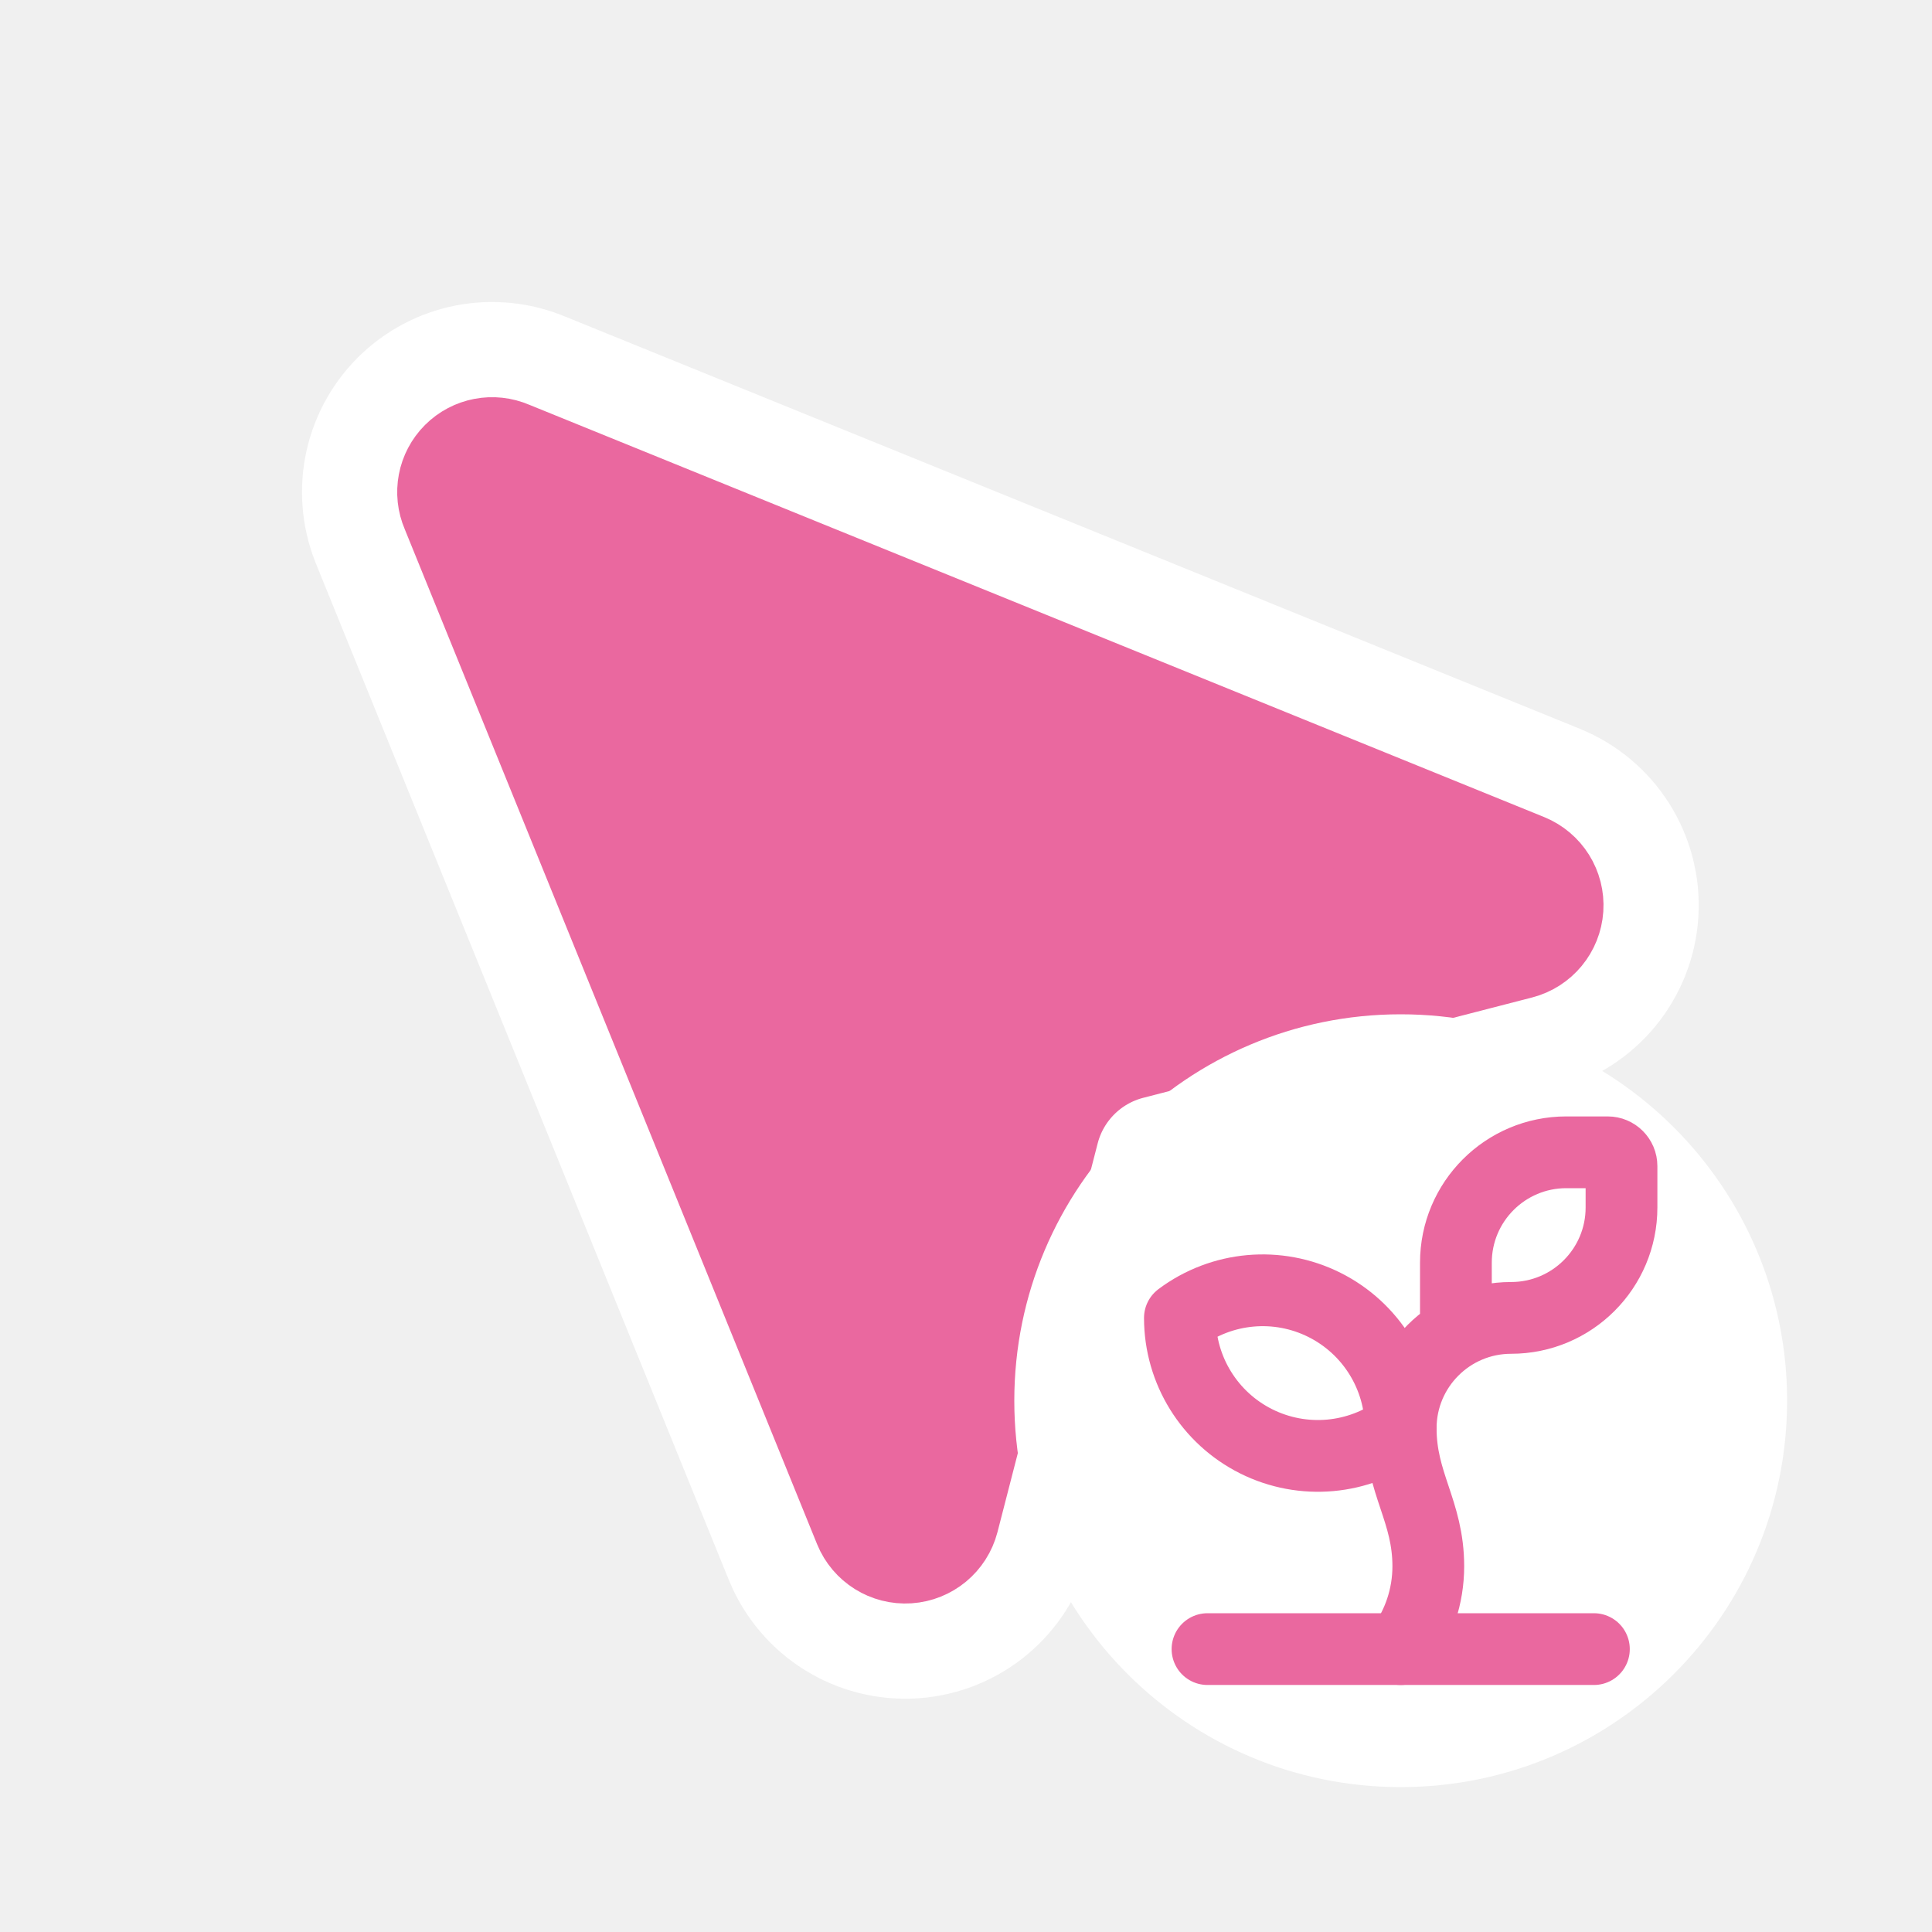
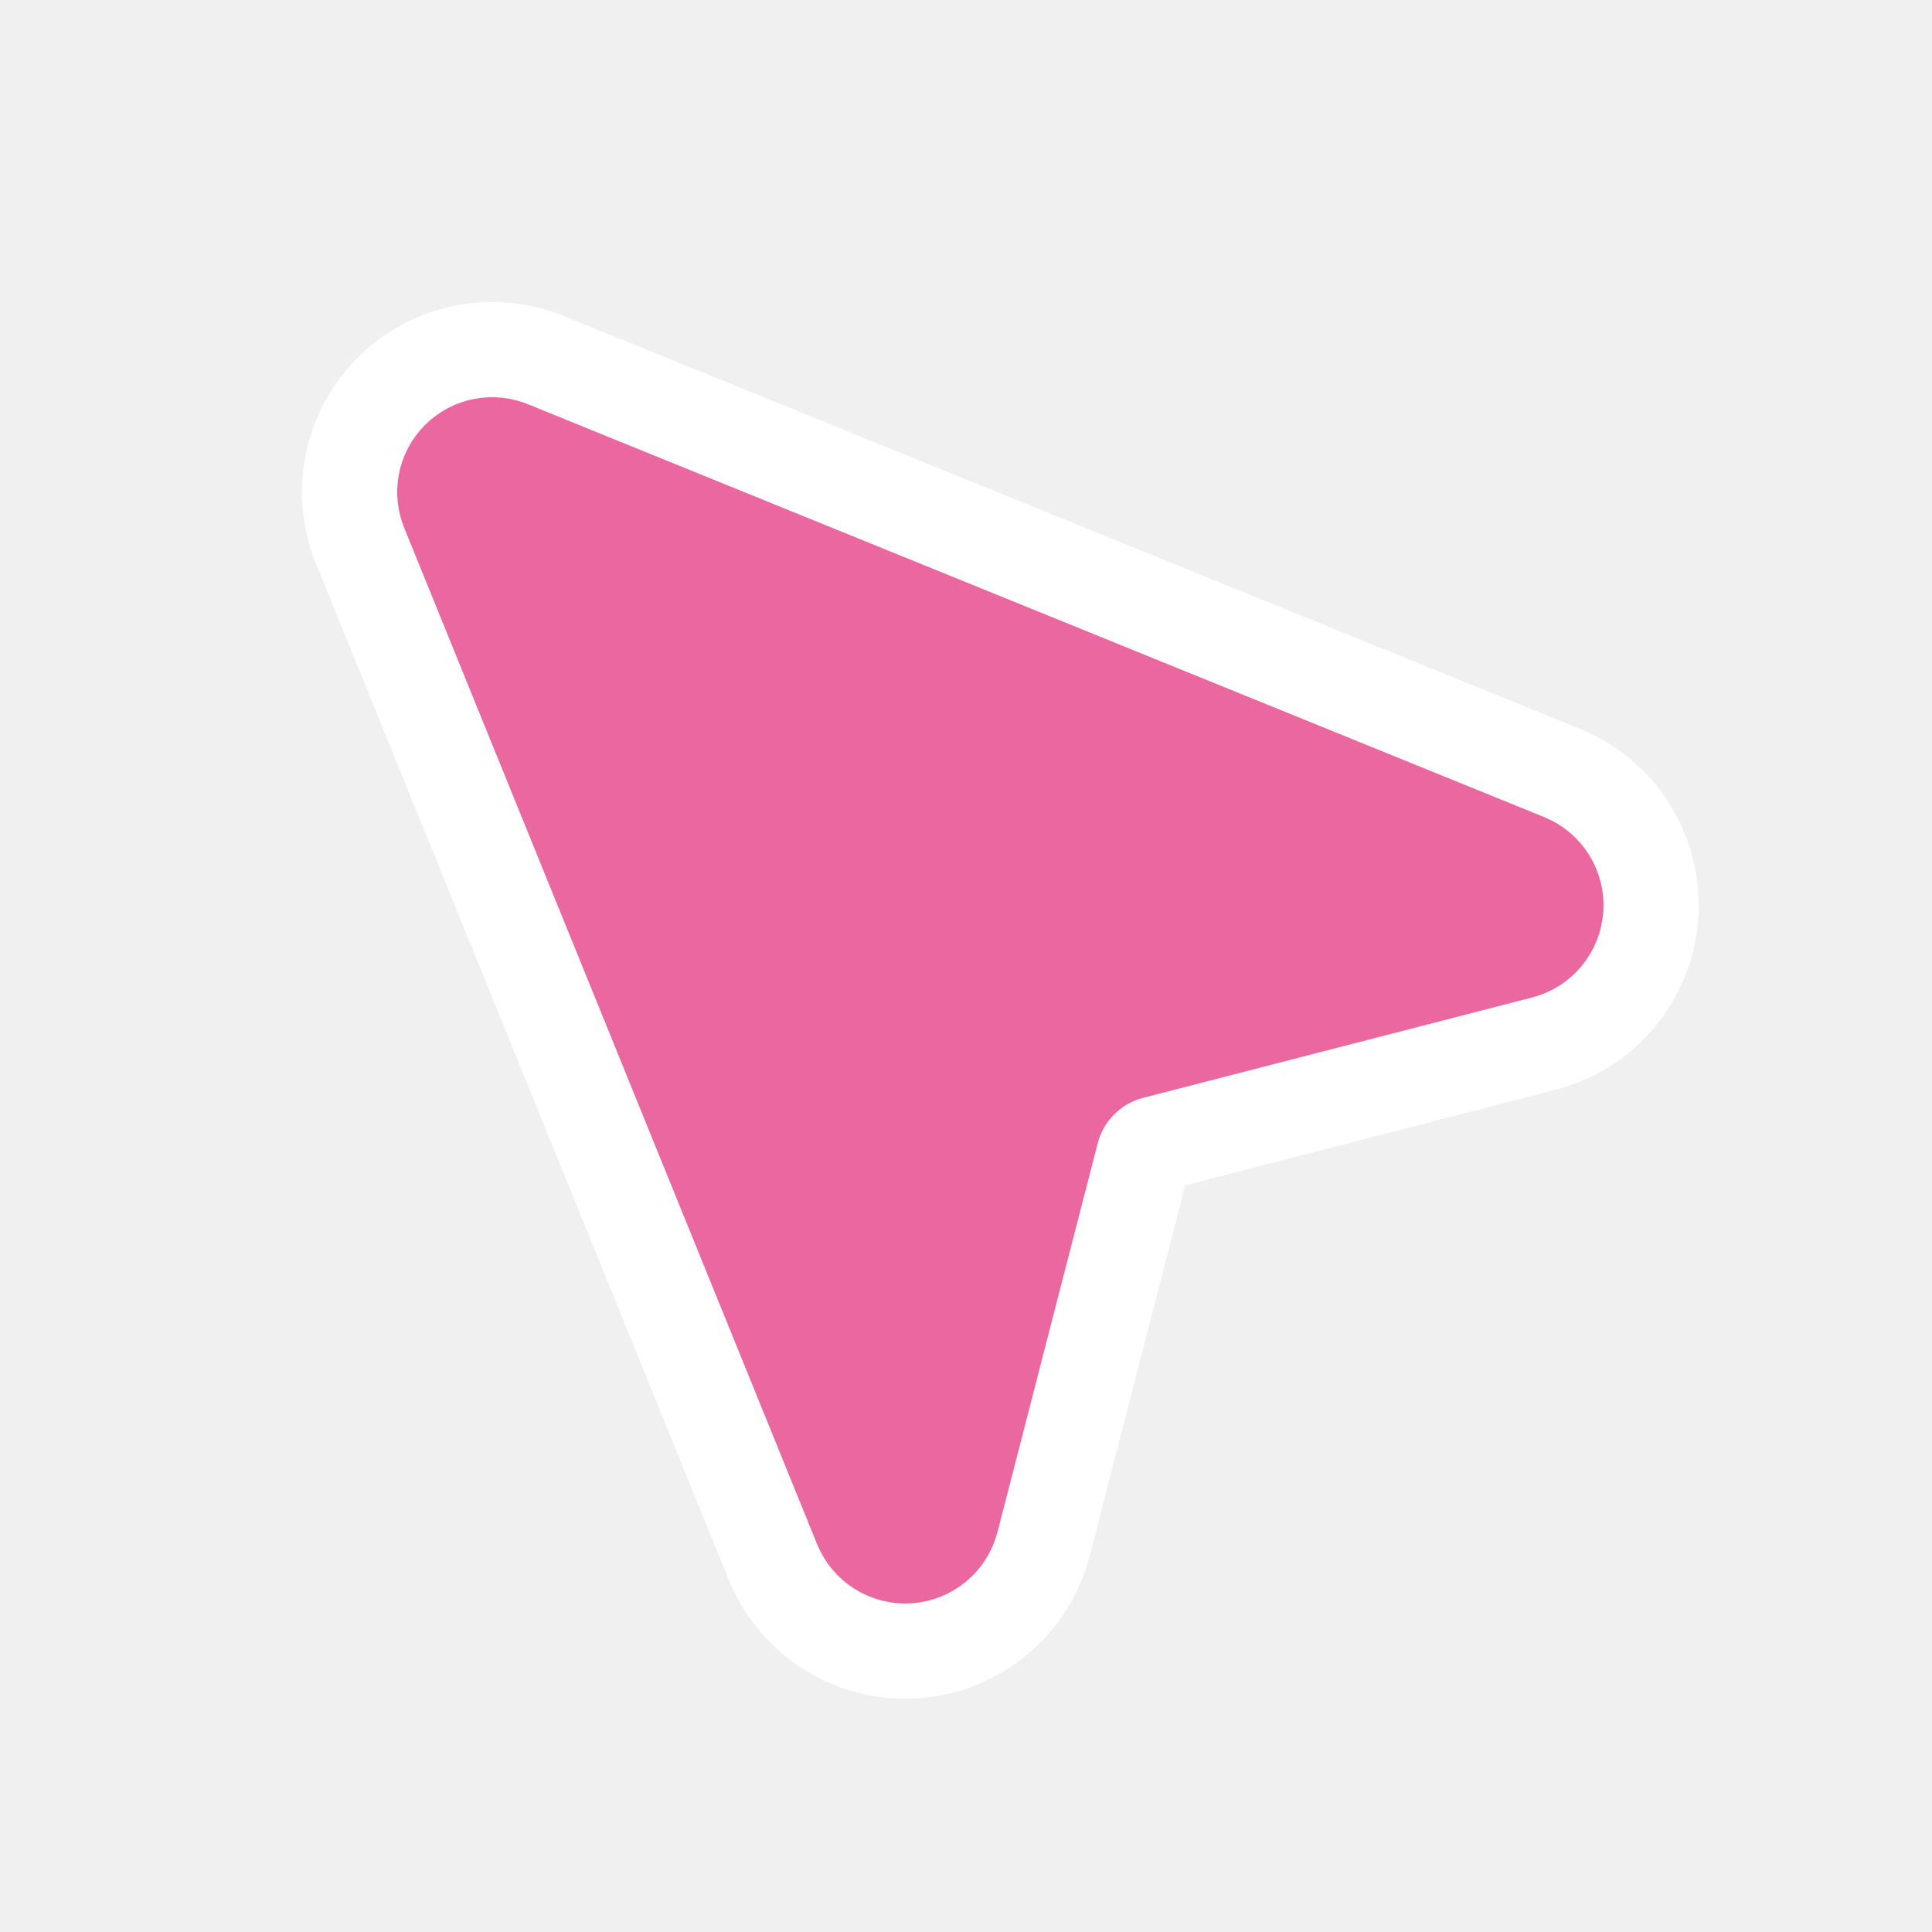
<svg xmlns="http://www.w3.org/2000/svg" width="28" height="28" viewBox="0 0 28 28">
  <g transform="translate(3 3) scale(0.92)" stroke-linecap="round" stroke-linejoin="round">
    <g fill="none" stroke="#fff" stroke-width="5">
      <path d="M4.037 4.688a.495.495 0 0 1 .651-.651l16 6.5a.5.5 0 0 1-.063.947l-6.124 1.58a2 2 0 0 0-1.438 1.435l-1.579 6.126a.5.5 0 0 1-.947.063z" />
    </g>
    <g fill="#ea689f" stroke="#ea689f" stroke-width="2">
      <path d="M4.037 4.688a.495.495 0 0 1 .651-.651l16 6.5a.5.5 0 0 1-.063.947l-6.124 1.58a2 2 0 0 0-1.438 1.435l-1.579 6.126a.5.5 0 0 1-.947.063z" />
    </g>
  </g>
-   <g transform="translate(15.5 15.5) scale(.4)" fill="none" stroke-linecap="round" stroke-linejoin="round">
-     <circle cx="12" cy="12" r="14" fill="#fff" />
-     <g stroke="#ea689f" stroke-width="2.6">
-       <path d="M14 9.536V7a4 4 0 0 1 4-4h1.5a.5.5 0 0 1 .5.5V5a4 4 0 0 1-4 4 4 4 0 0 0-4 4c0 2 1 3 1 5a5 5 0 0 1-1 3" />
-       <path d="M4 9a5 5 0 0 1 8 4 5 5 0 0 1-8-4" />
-       <path d="M5 21h14" />
-     </g>
-   </g>
</svg>
